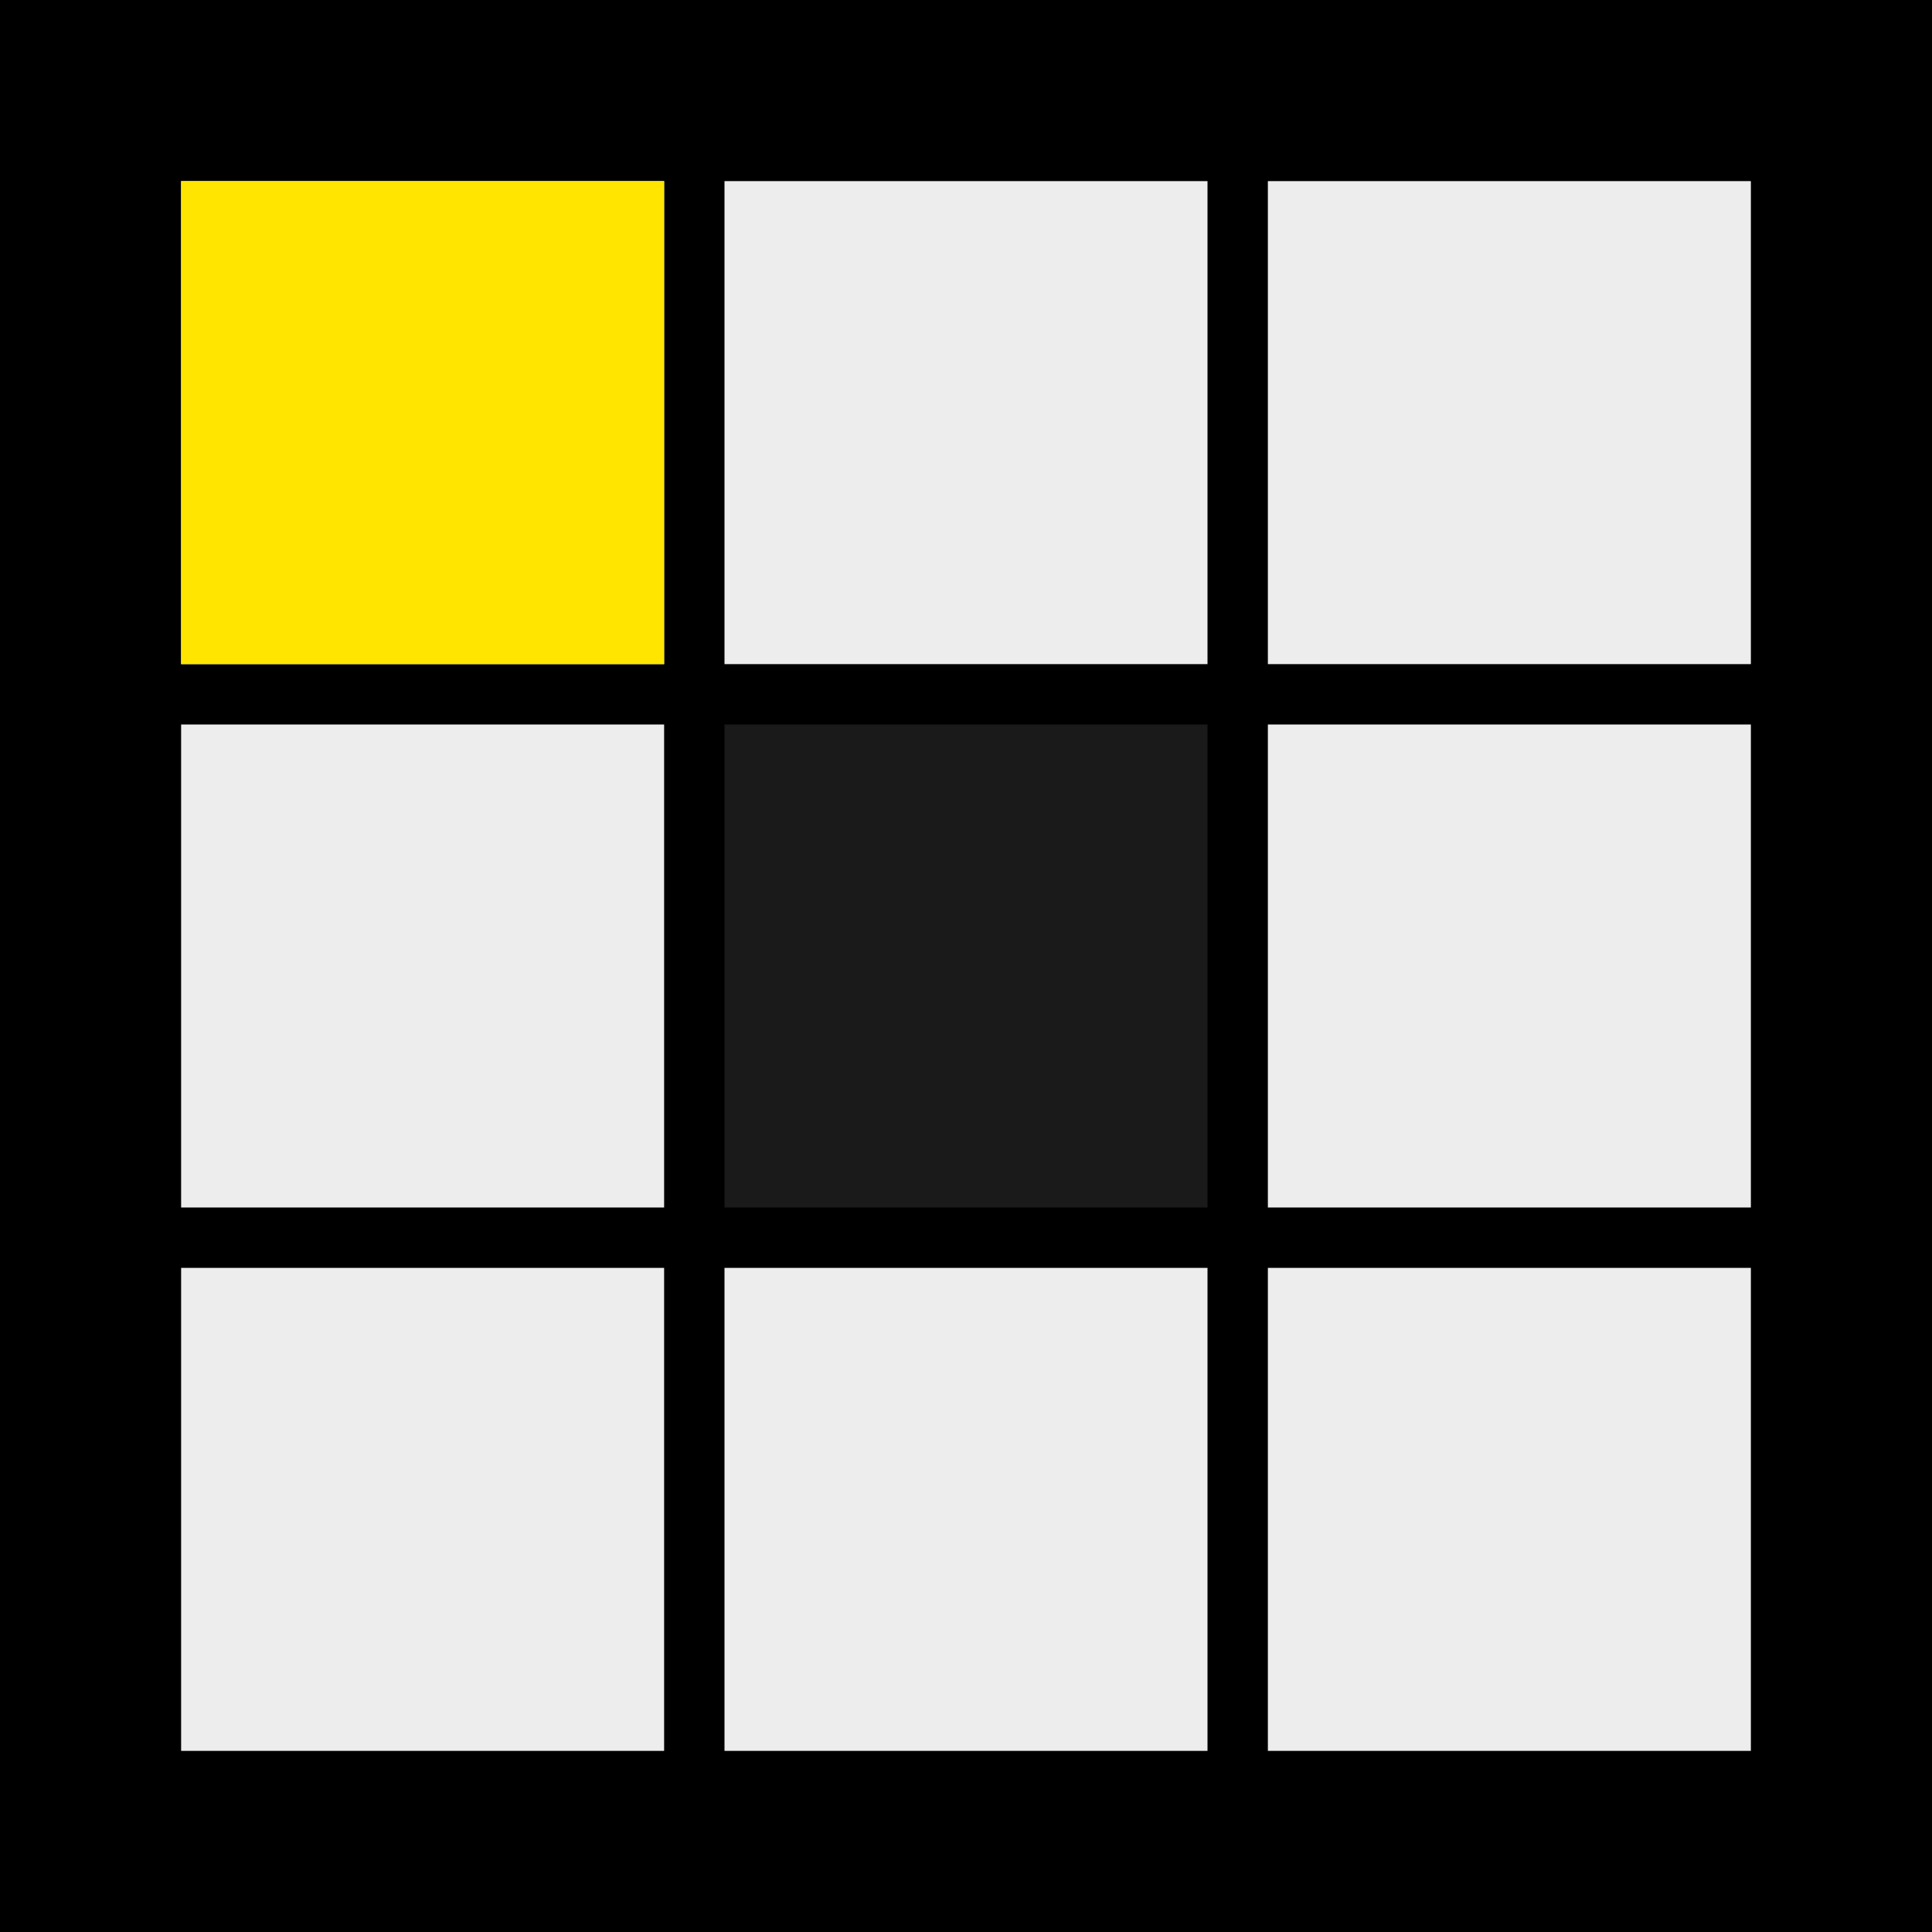
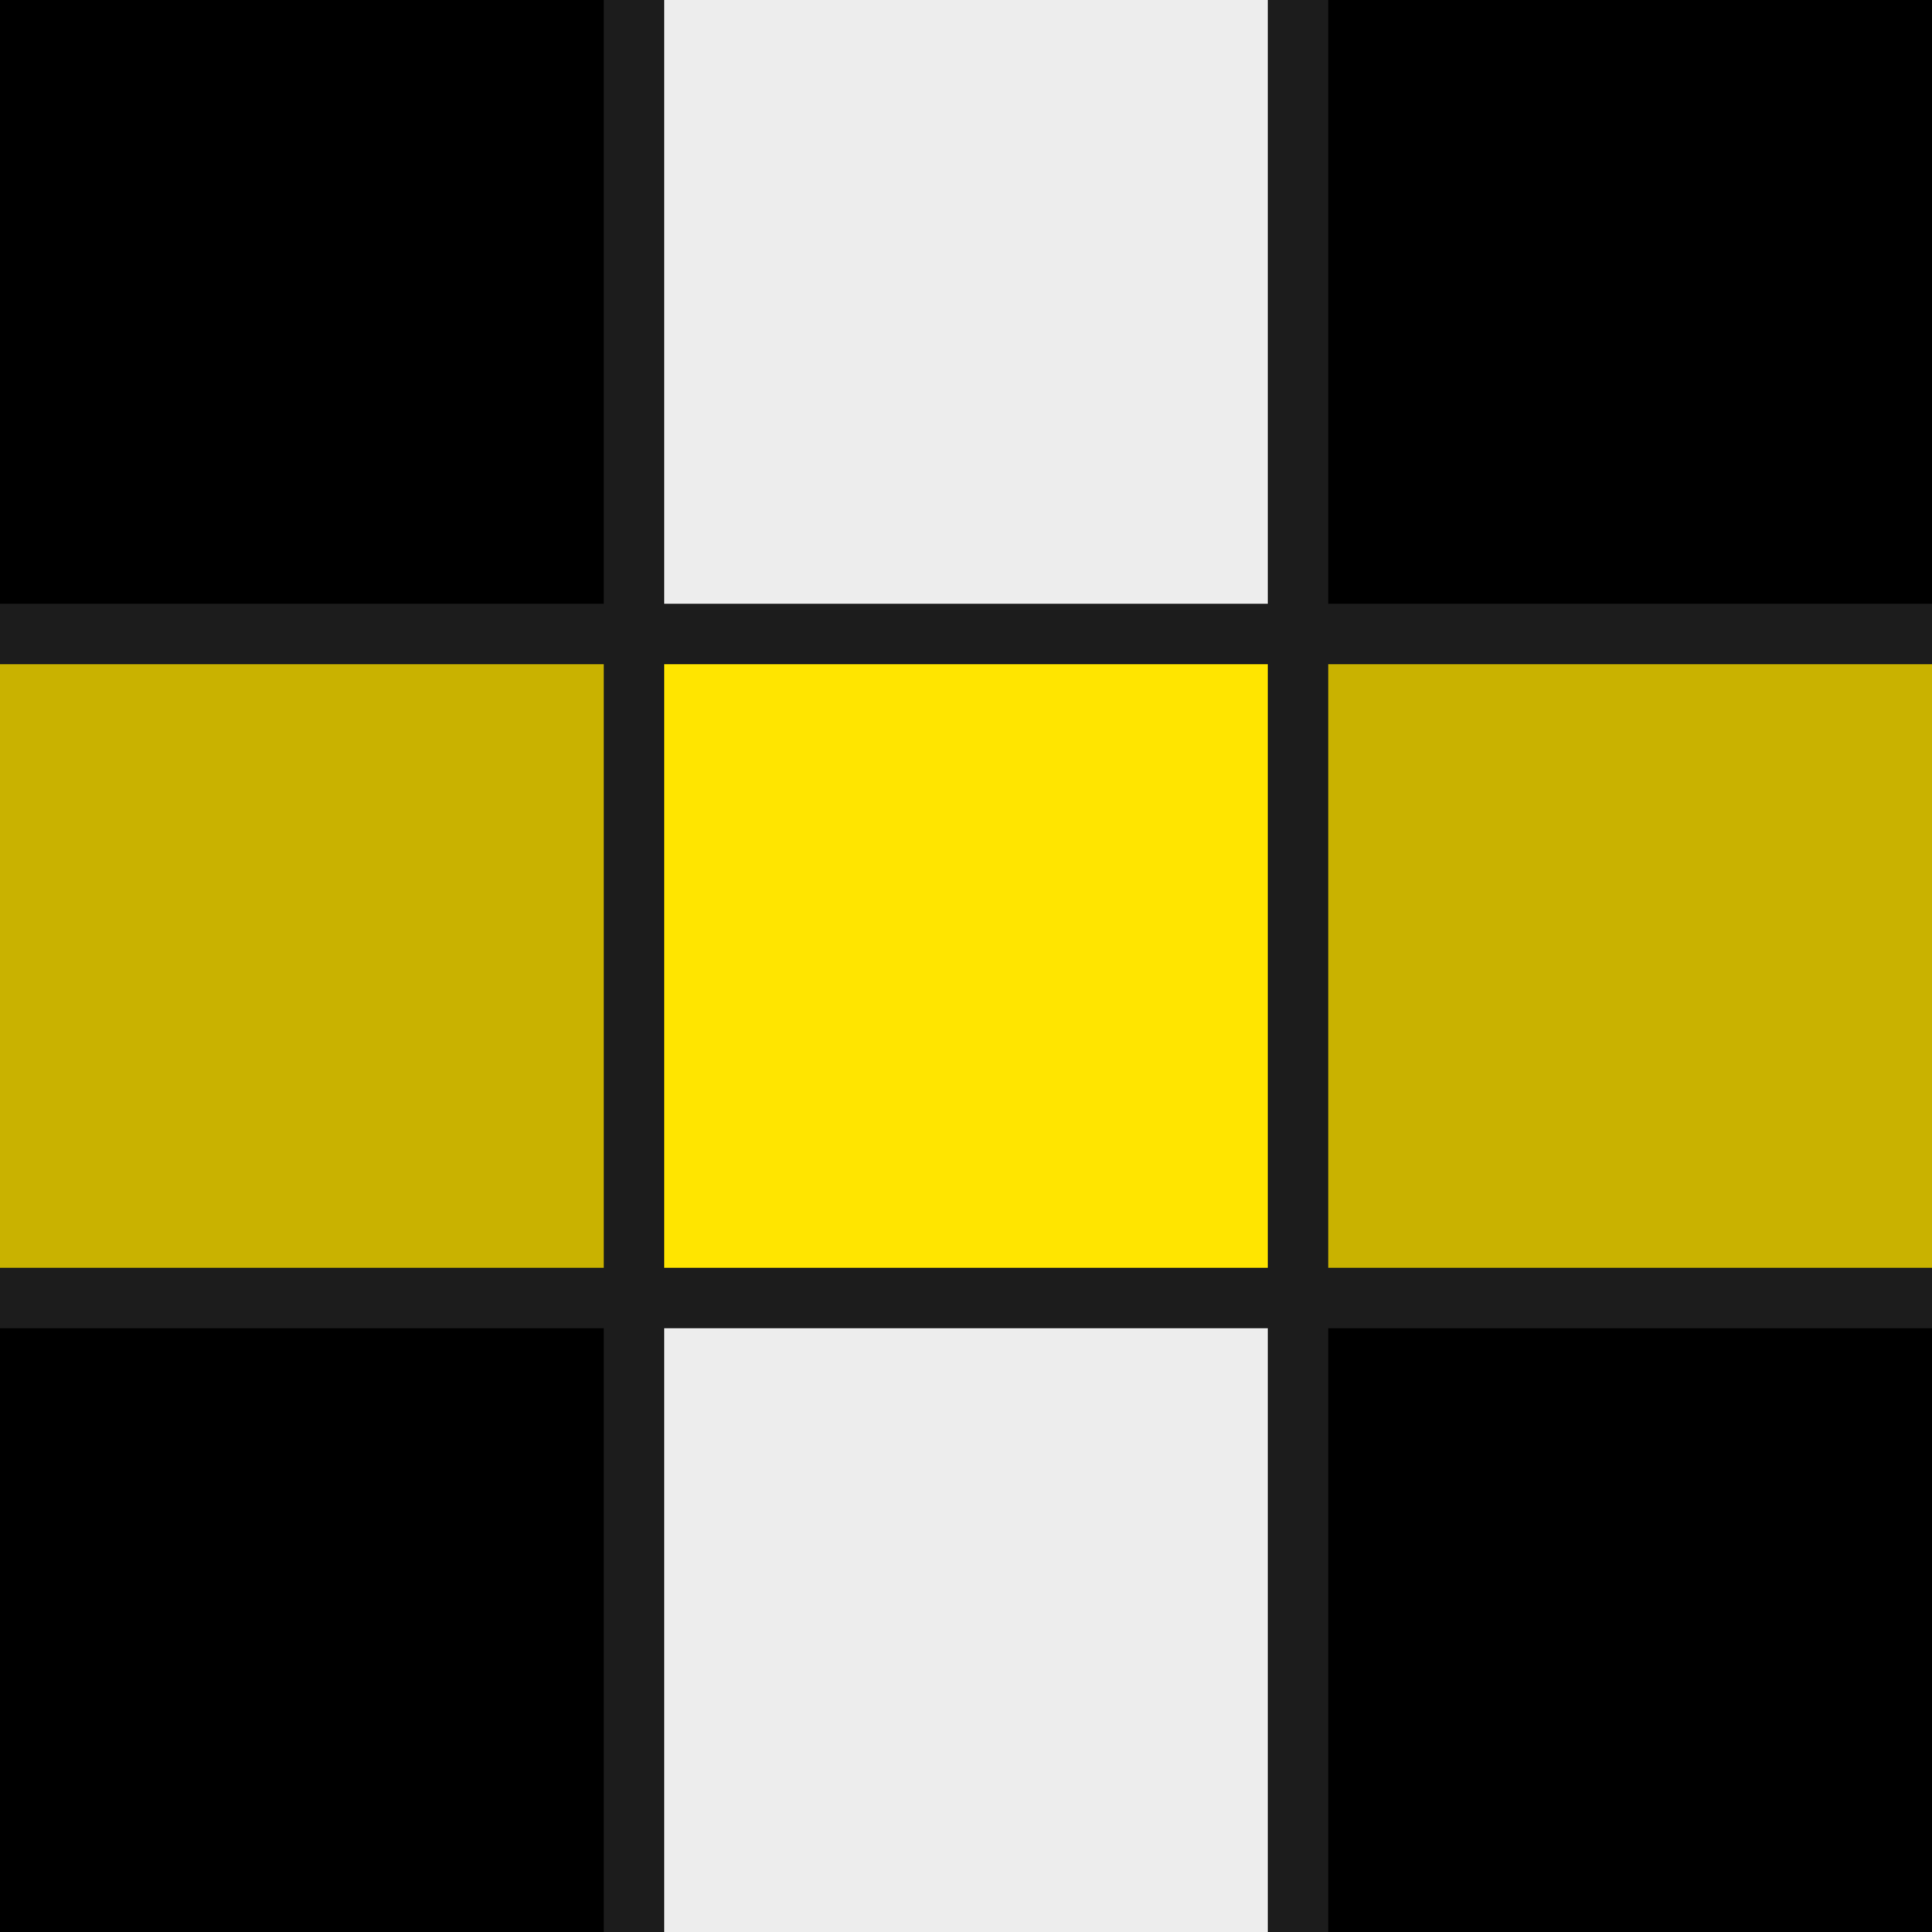
<svg xmlns="http://www.w3.org/2000/svg" viewBox="0 0 32 32">
-   <rect width="32" height="32" fill="#000000" />
-   <g fill="#ededed">
-     <rect x="3" y="3" width="8" height="8" />
-     <rect x="12" y="3" width="8" height="8" />
-     <rect x="21" y="3" width="8" height="8" />
-     <rect x="3" y="12" width="8" height="8" />
-     <rect x="21" y="12" width="8" height="8" />
-     <rect x="3" y="21" width="8" height="8" />
-     <rect x="12" y="21" width="8" height="8" />
-     <rect x="21" y="21" width="8" height="8" />
-   </g>
-   <rect x="3" y="3" width="8" height="8" fill="#ffe500" />
-   <rect x="12" y="12" width="8" height="8" fill="#1a1a1a" />
+   <rect width="32" height="32" fill="#1c1c1c" />
+   <rect x="0" y="0" width="10" height="10" fill="#000000" />
+   <rect x="11" y="0" width="10" height="10" fill="#ededed" />
+   <rect x="22" y="0" width="10" height="10" fill="#000000" />
+   <rect x="0" y="11" width="10" height="10" fill="#c9b200" />
+   <rect x="11" y="11" width="10" height="10" fill="#ffe500" />
+   <rect x="22" y="11" width="10" height="10" fill="#c9b200" />
+   <rect x="0" y="22" width="10" height="10" fill="#000000" />
+   <rect x="11" y="22" width="10" height="10" fill="#ededed" />
+   <rect x="22" y="22" width="10" height="10" fill="#000000" />
</svg>
